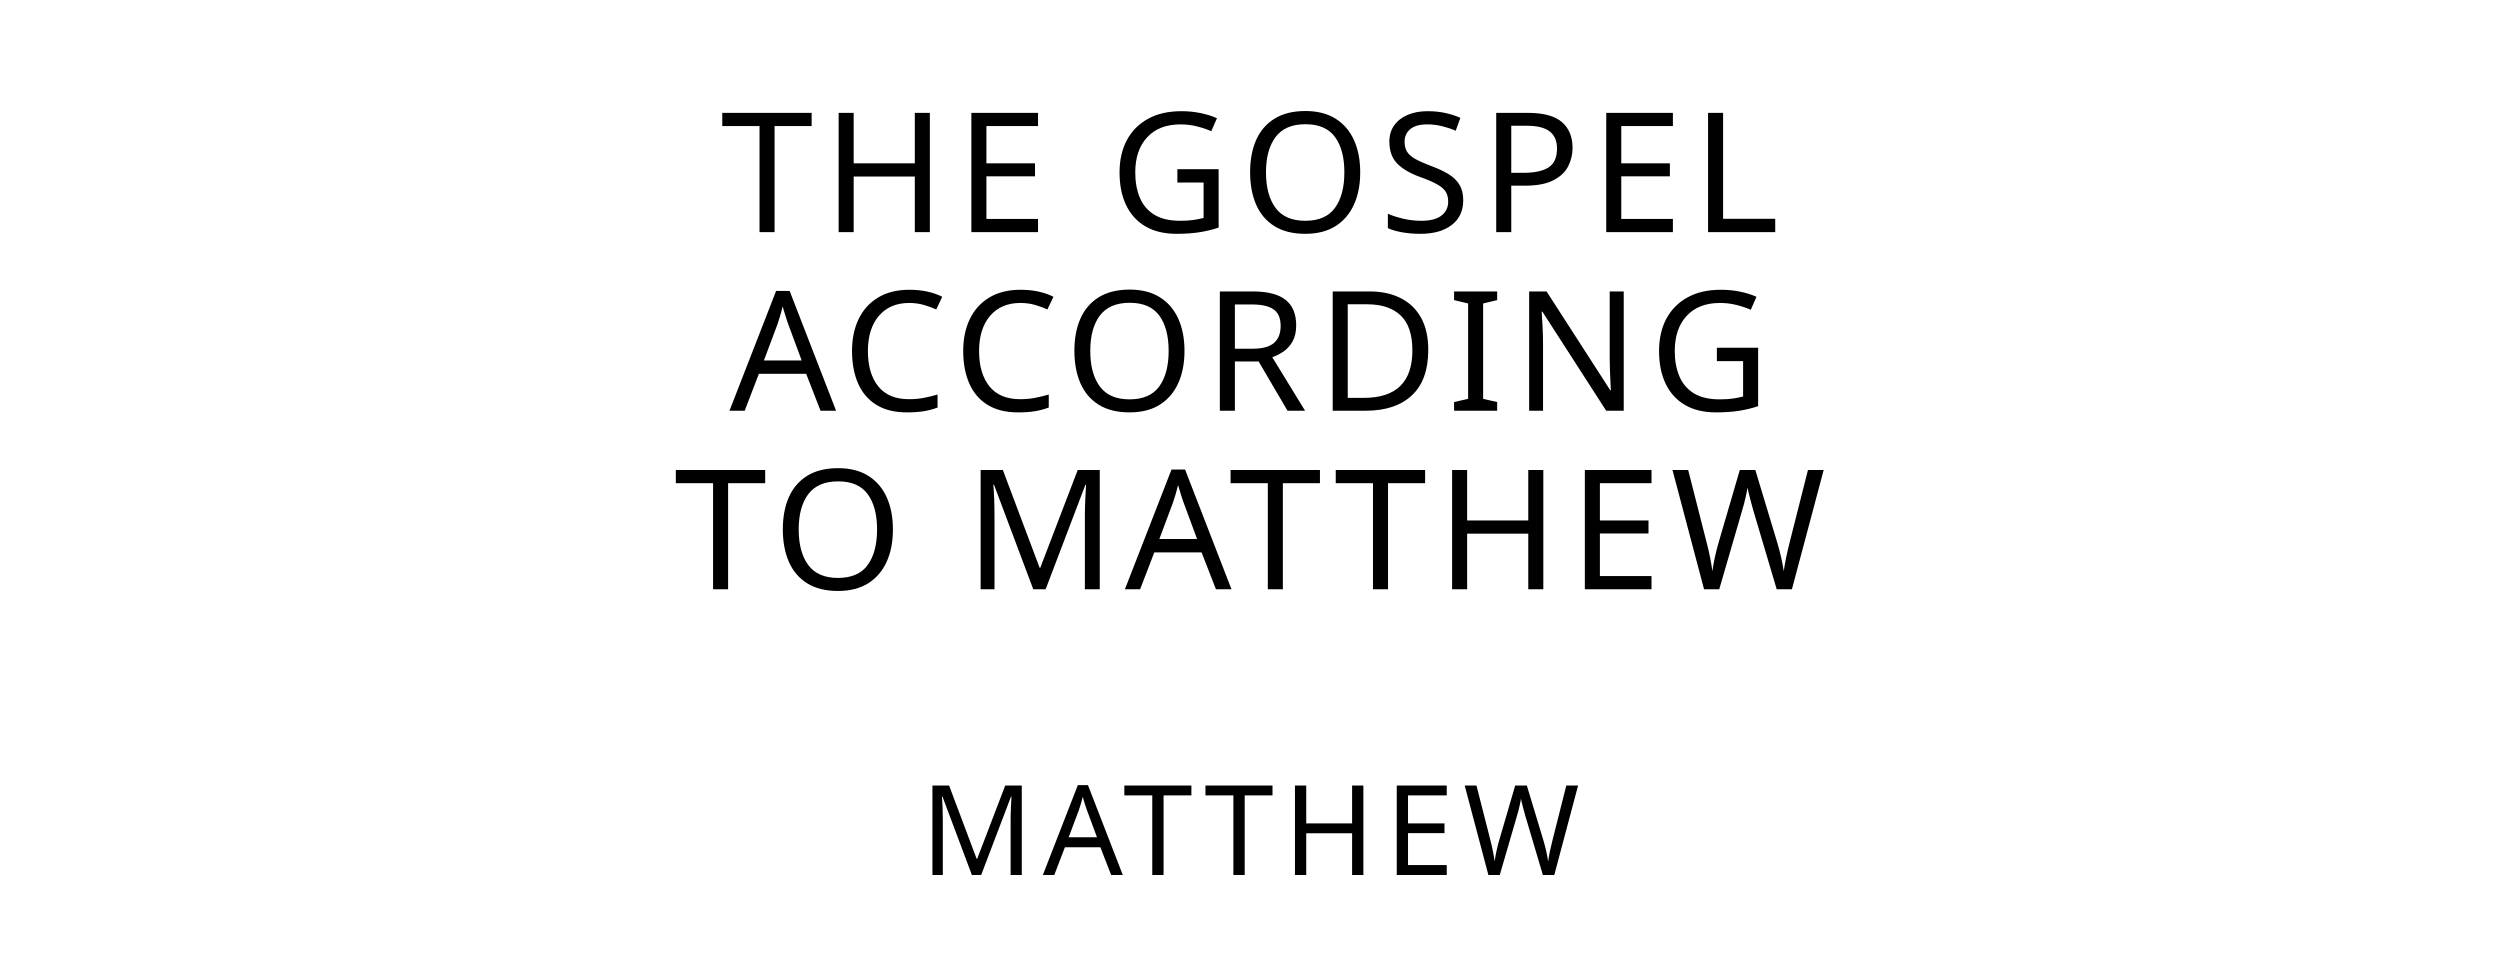
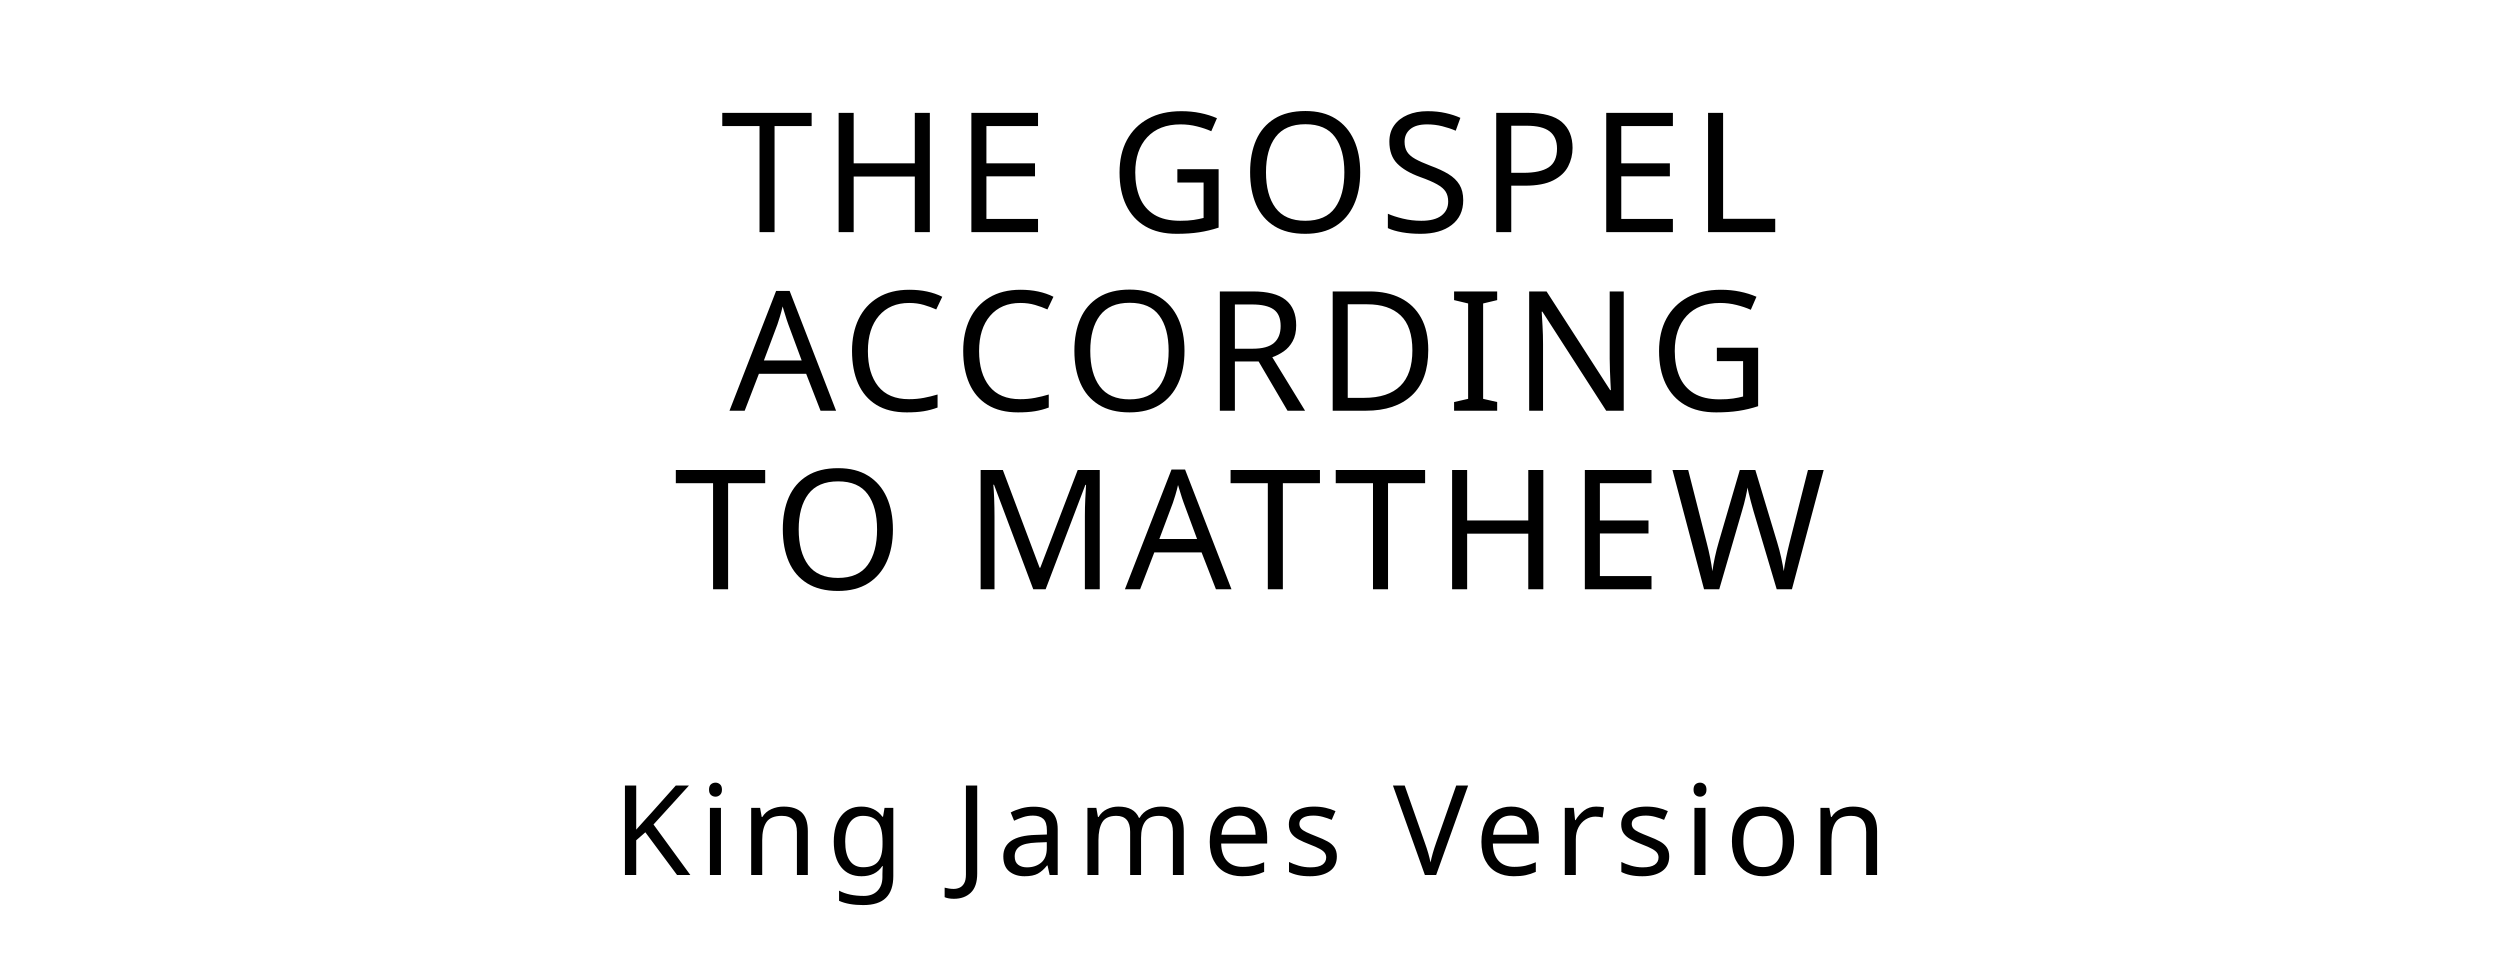
- <svg xmlns="http://www.w3.org/2000/svg" version="1.1" viewBox="0 0 1400 540">
-   <style type="text/css">
+ <svg xmlns="http://www.w3.org/2000/svg" version="1.1" viewBox="0 0 1400 540" id="svg4">
+   <defs id="defs4" />
+   <style type="text/css" id="style1">
		text{
			font-family: "League Spartan";
			letter-spacing: 5px;
			text-anchor: middle;
		}

		.title{
			font-size: 93.567px;
		}

		.author{
			font-size: 70.175px;
		}
	</style>
-   <text class="title" x="700" y="130">THE GOSPEL</text>
-   <text class="title" x="700" y="230">ACCORDING</text>
-   <text class="title" x="700" y="330">TO MATTHEW</text>
-   <text class="author" x="700" y="490">MATTHEW</text>
+   <text class="title" x="700" y="130" id="text1">THE GOSPEL</text>
+   <text class="title" x="700" y="230" id="text2">ACCORDING</text>
+   <text class="title" x="700" y="330" id="text3">TO MATTHEW</text>
+   <text class="author" x="700" y="490" id="text4">King James Version</text>
</svg>
